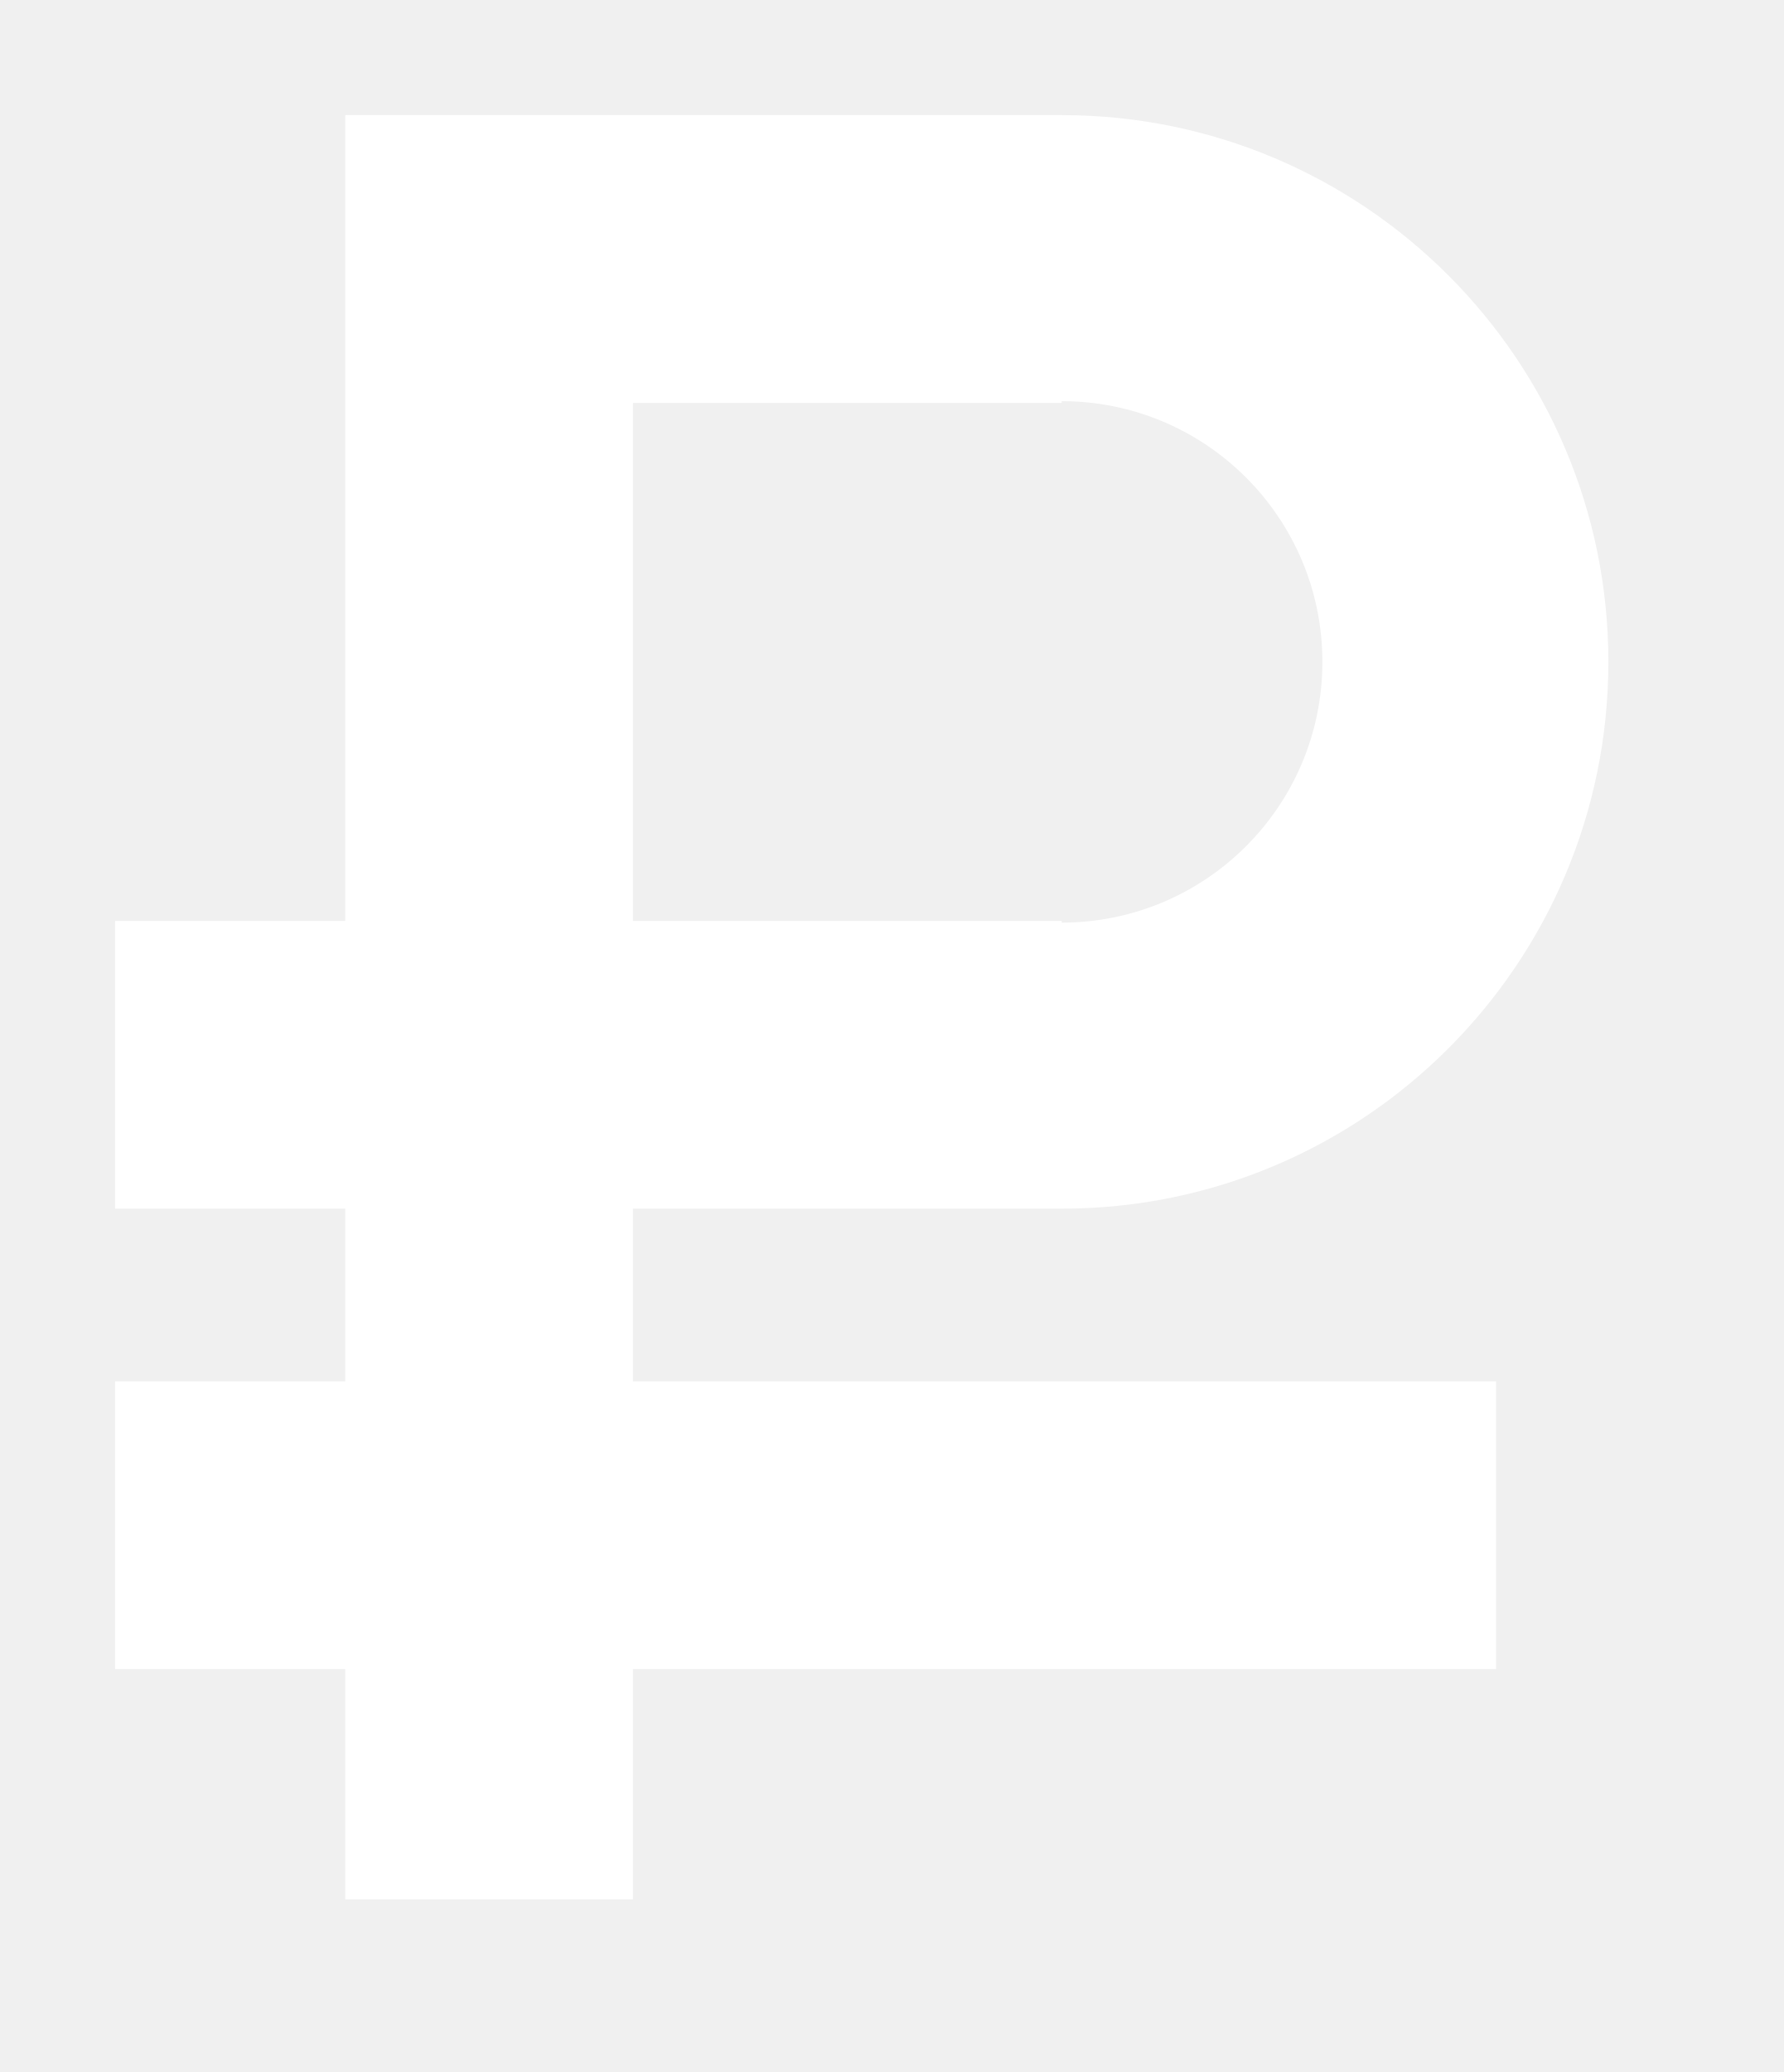
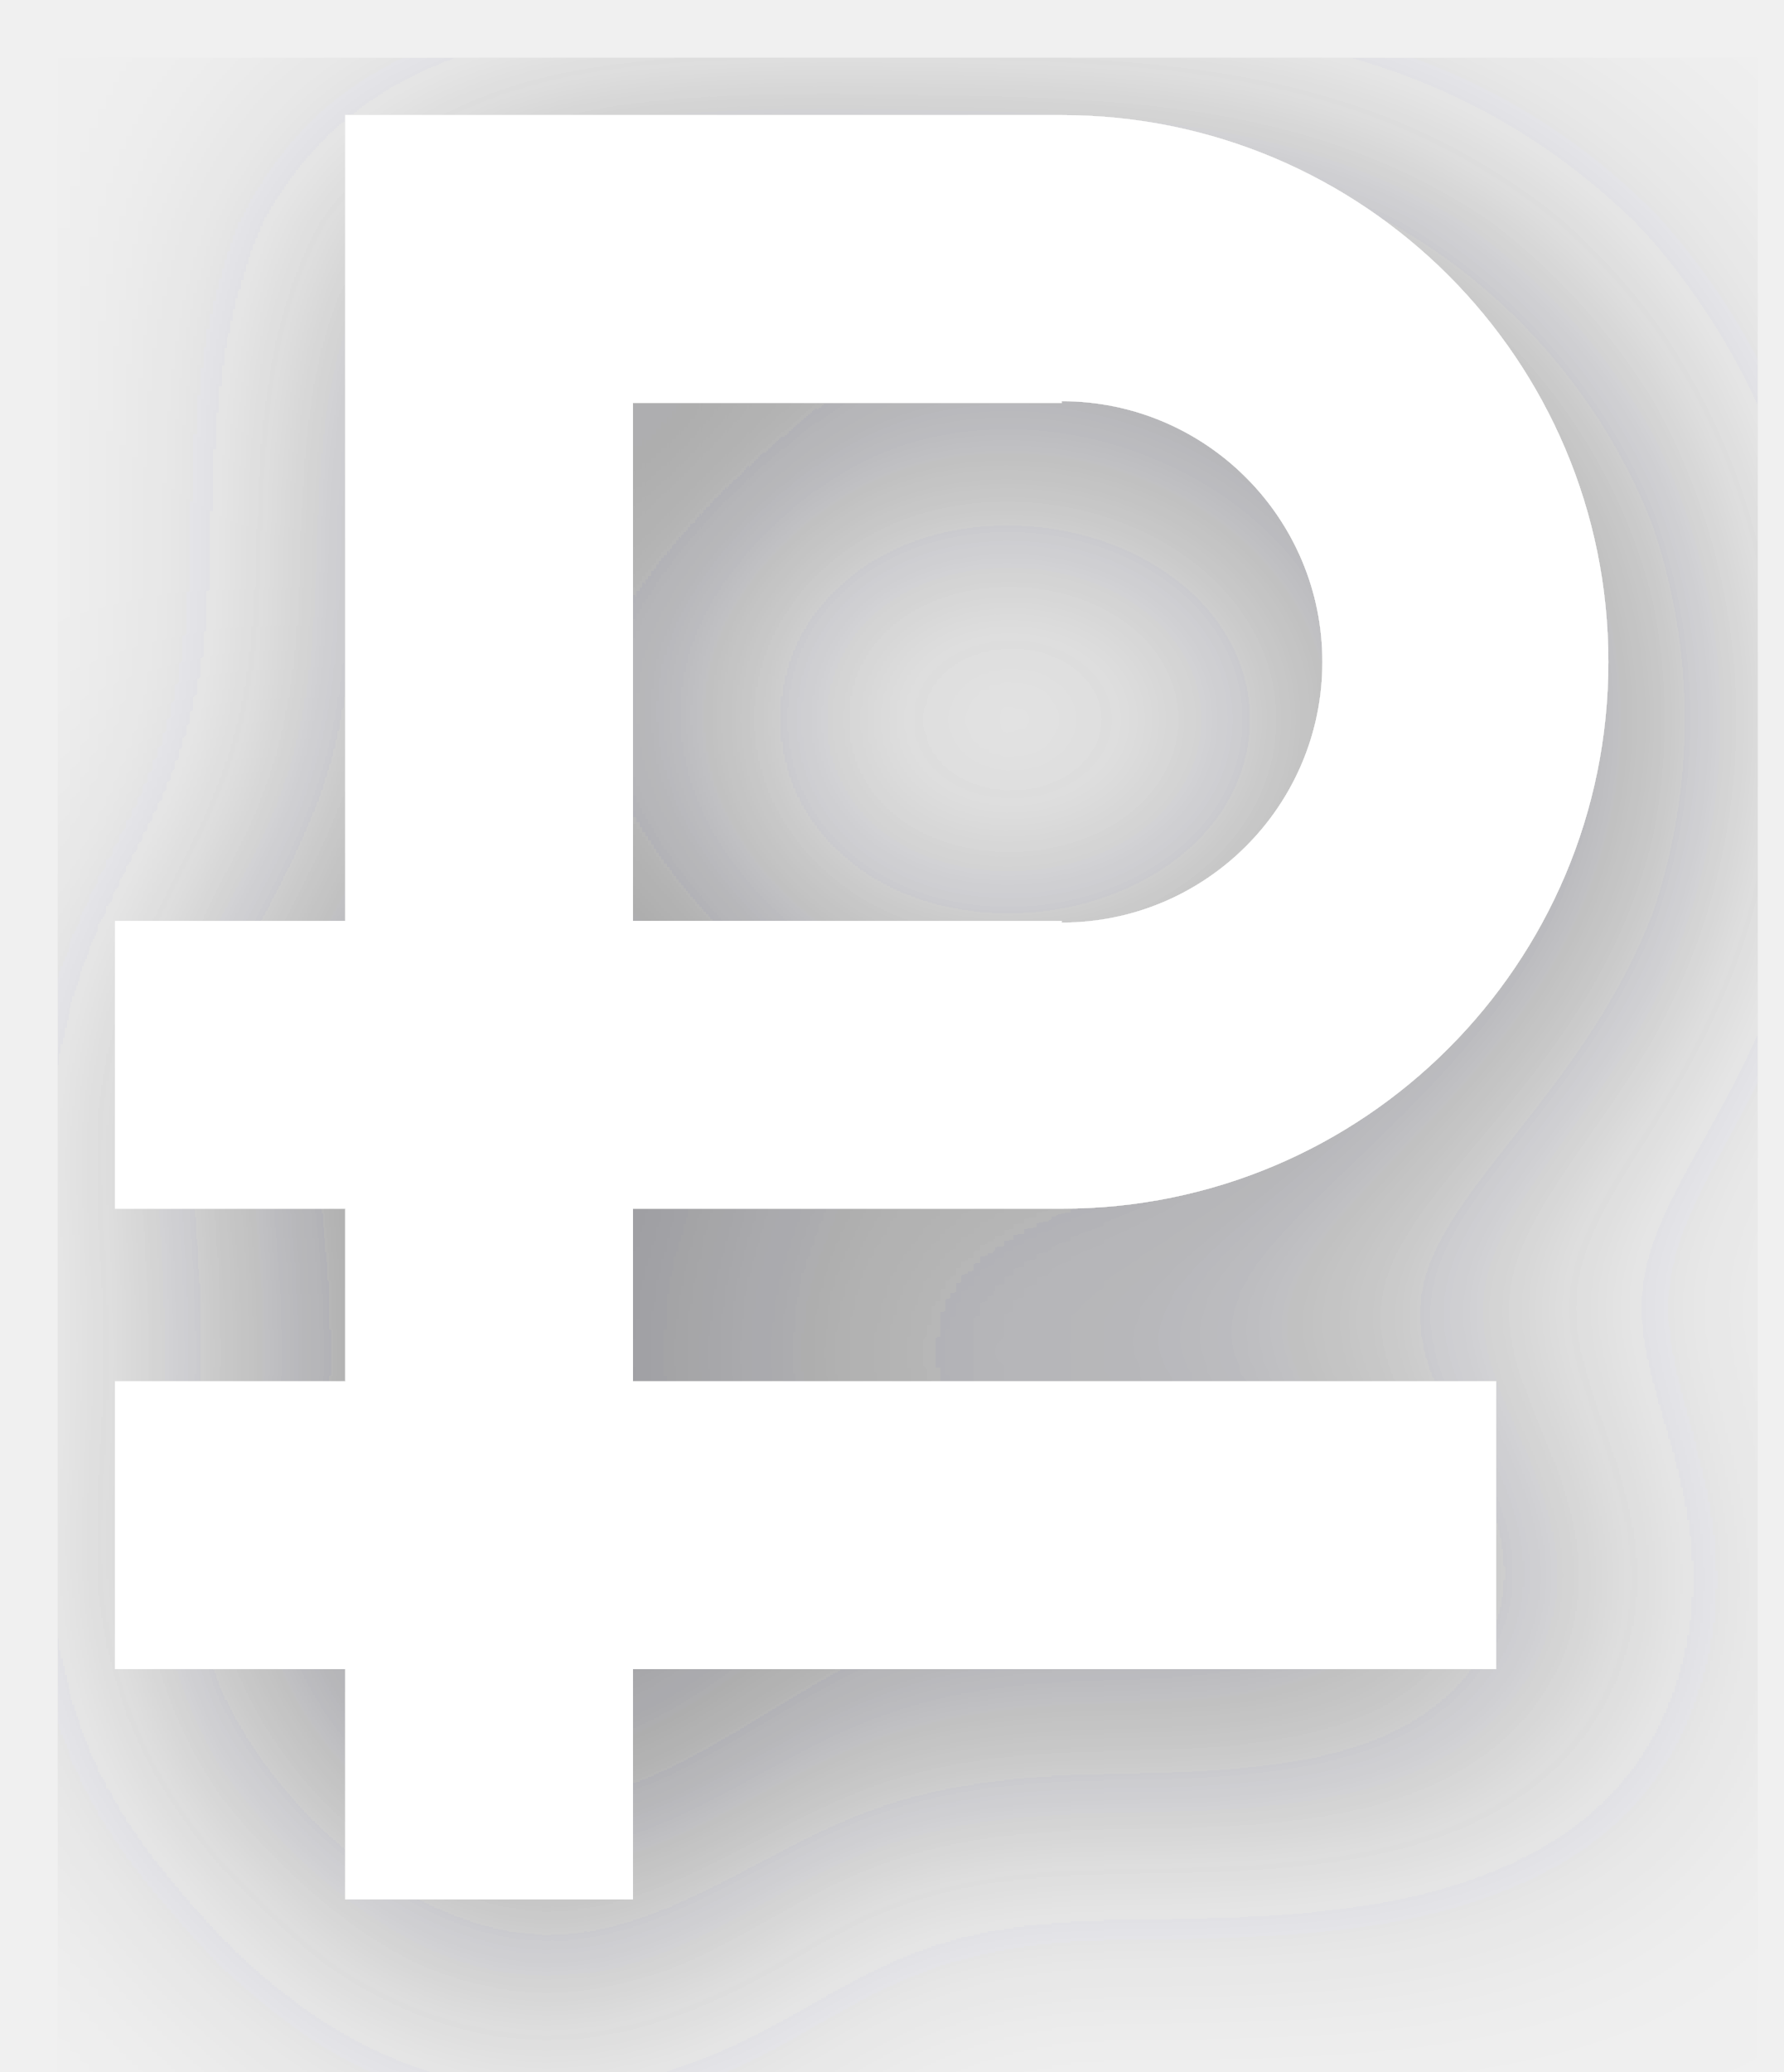
<svg xmlns="http://www.w3.org/2000/svg" width="31" height="36" viewBox="0 0 31 36">
-   <path fill="#FFF" d="M11 21h7.451c5.247 0 9.5-4.253 9.5-9.5S23.698 2 18.451 2H6v14H2v5h4v3H2v5h4v4h5v-4h15v-5H11v-3zm0-14h7.451v-.03a4.53 4.53 0 0 1 0 9.06V16H11V7z" />
+   <filter id="drop-shadow">
+     <feGaussianBlur in="SourceAlpha" stdDeviation="3" />
+     <feOffset dx="1" dy="1" result="offsetblur" />
+     <feFlood flood-color="rgba(49, 50, 53, 0.5)" />
+     <feComposite in2="offsetblur" operator="in" />
+     <feMerge>
+       <feMergeNode />
+       <feMergeNode in="SourceGraphic" />
+     </feMerge>
+   </filter>
+   <path class="rub" filter="url(#drop-shadow)" fill="#FFF" d="M11 21h7.451c5.247 0 9.5-4.253 9.5-9.5S23.698 2 18.451 2H6v14H2v5h4v3H2v5h4v4h5v-4h15v-5H11v-3zm0-14h7.451v-.03a4.53 4.53 0 0 1 0 9.06V16H11V7z" />
</svg>
